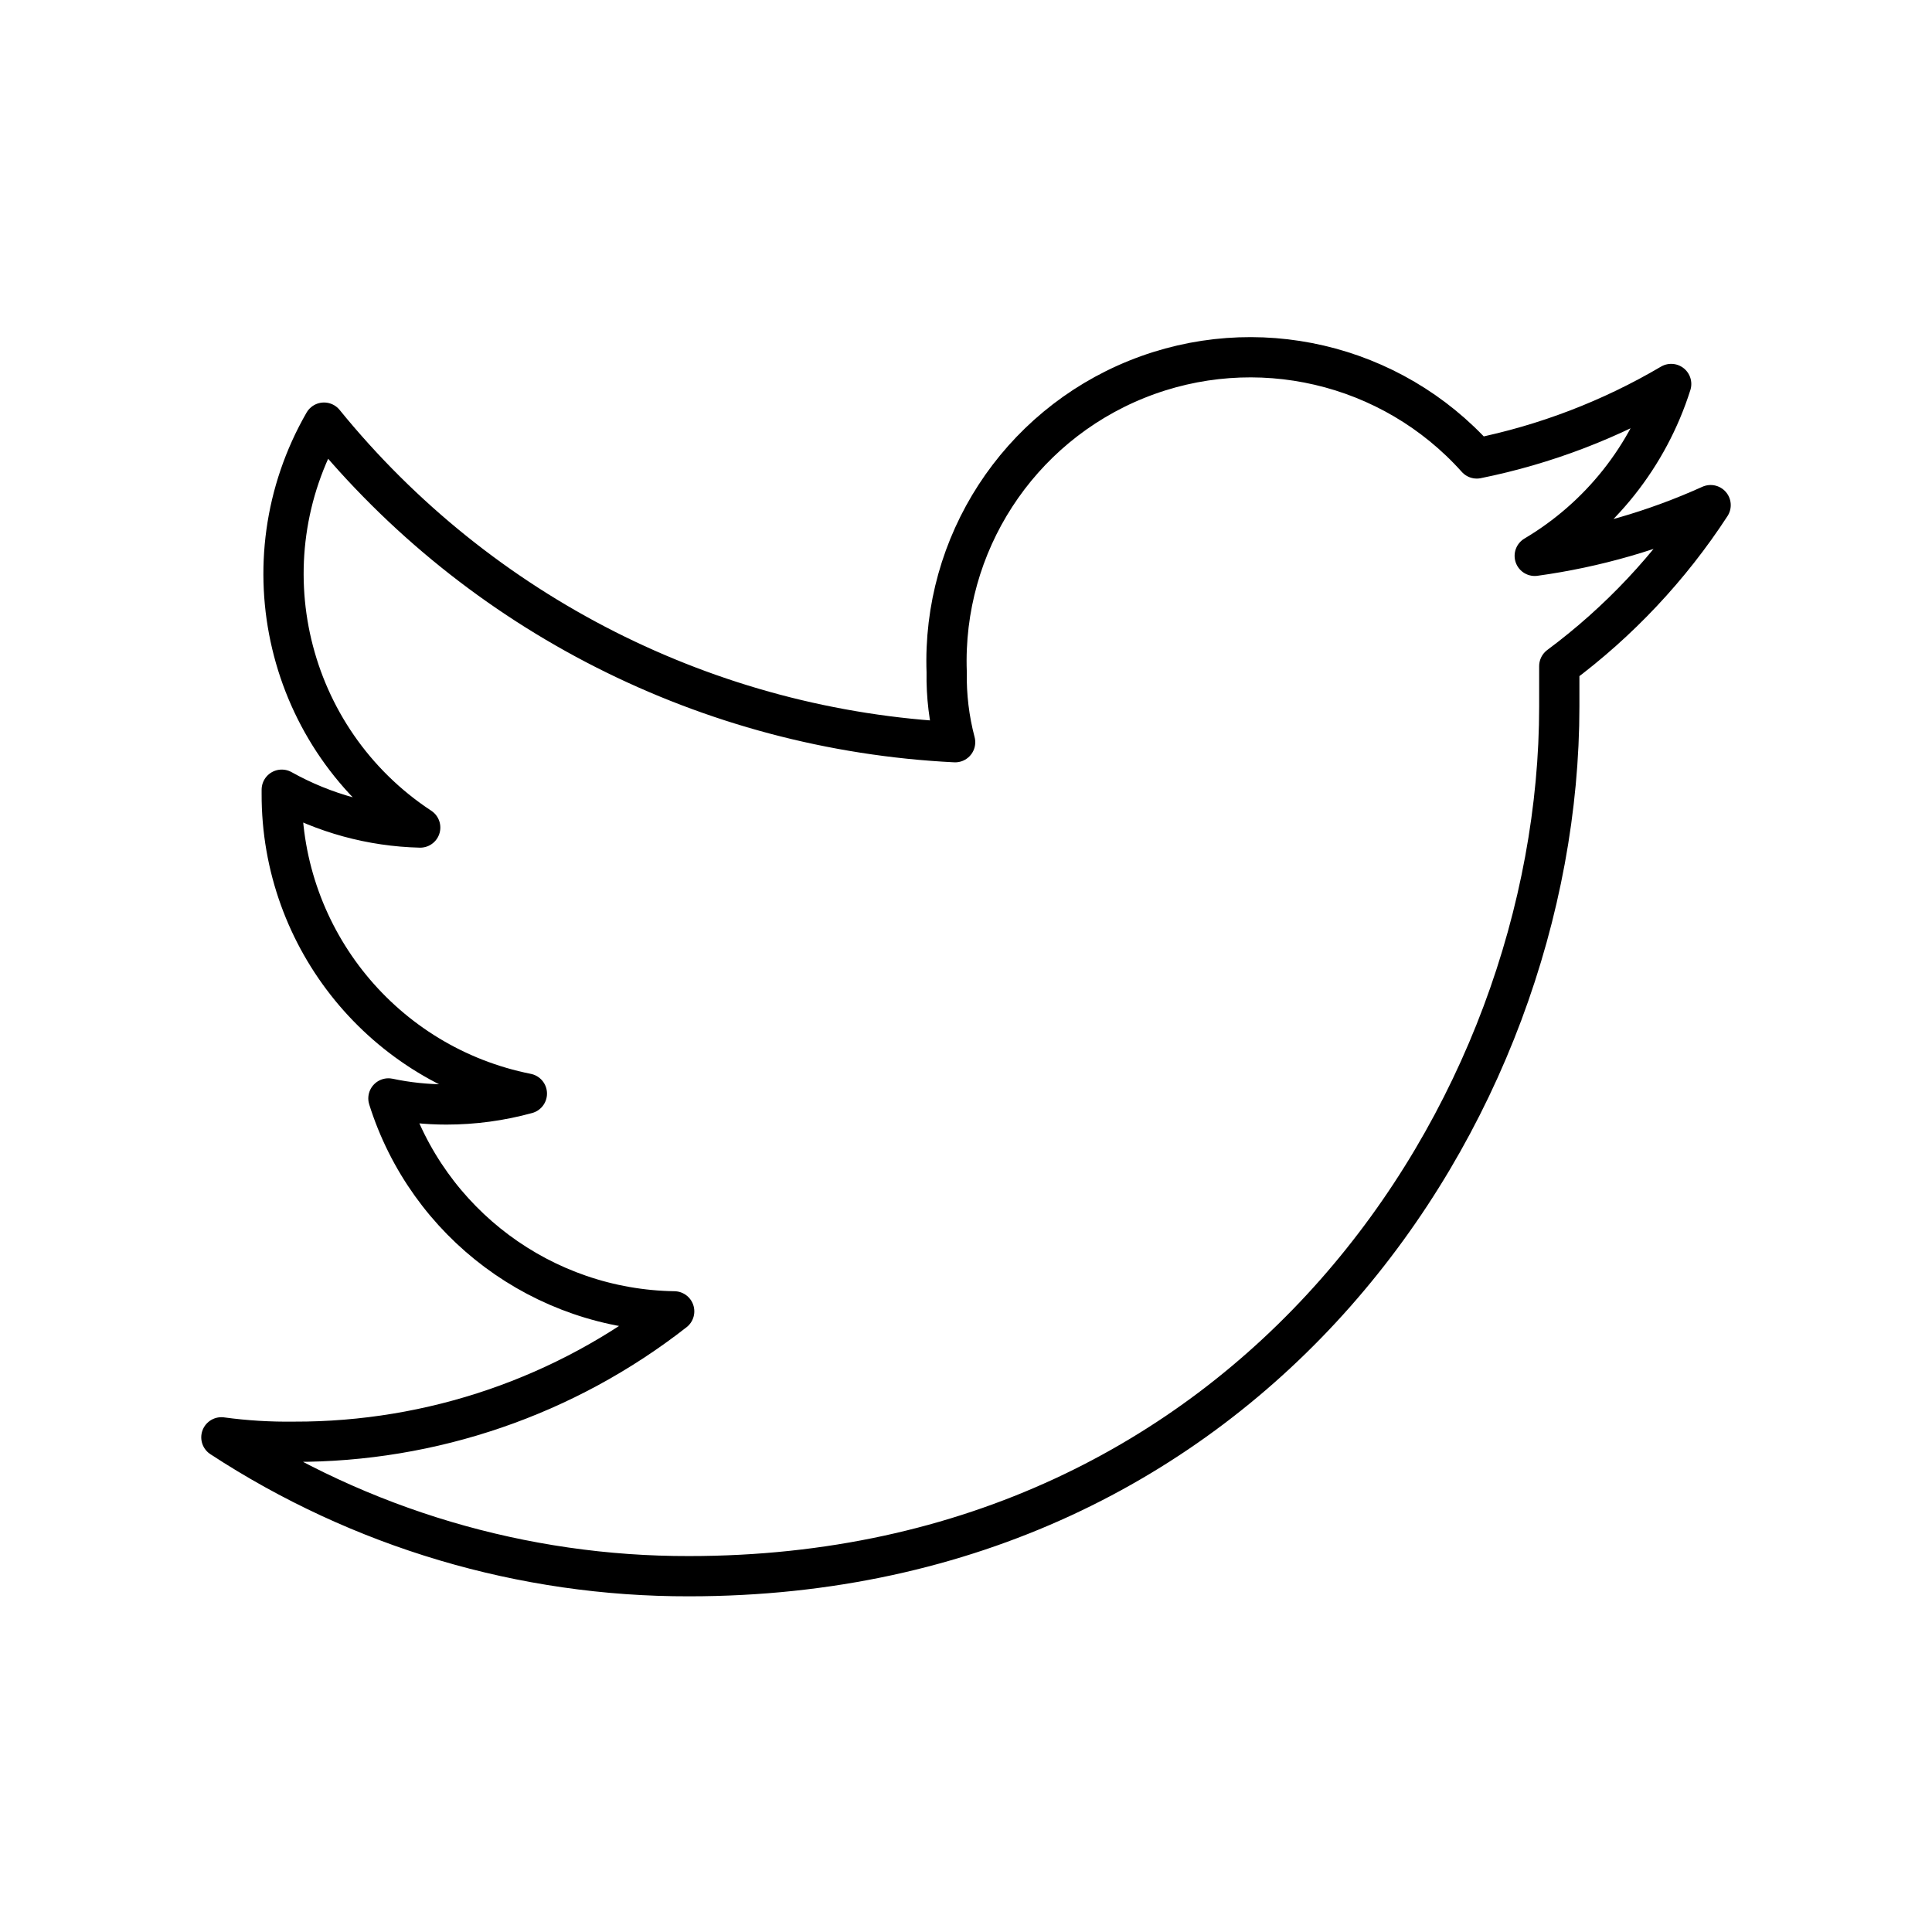
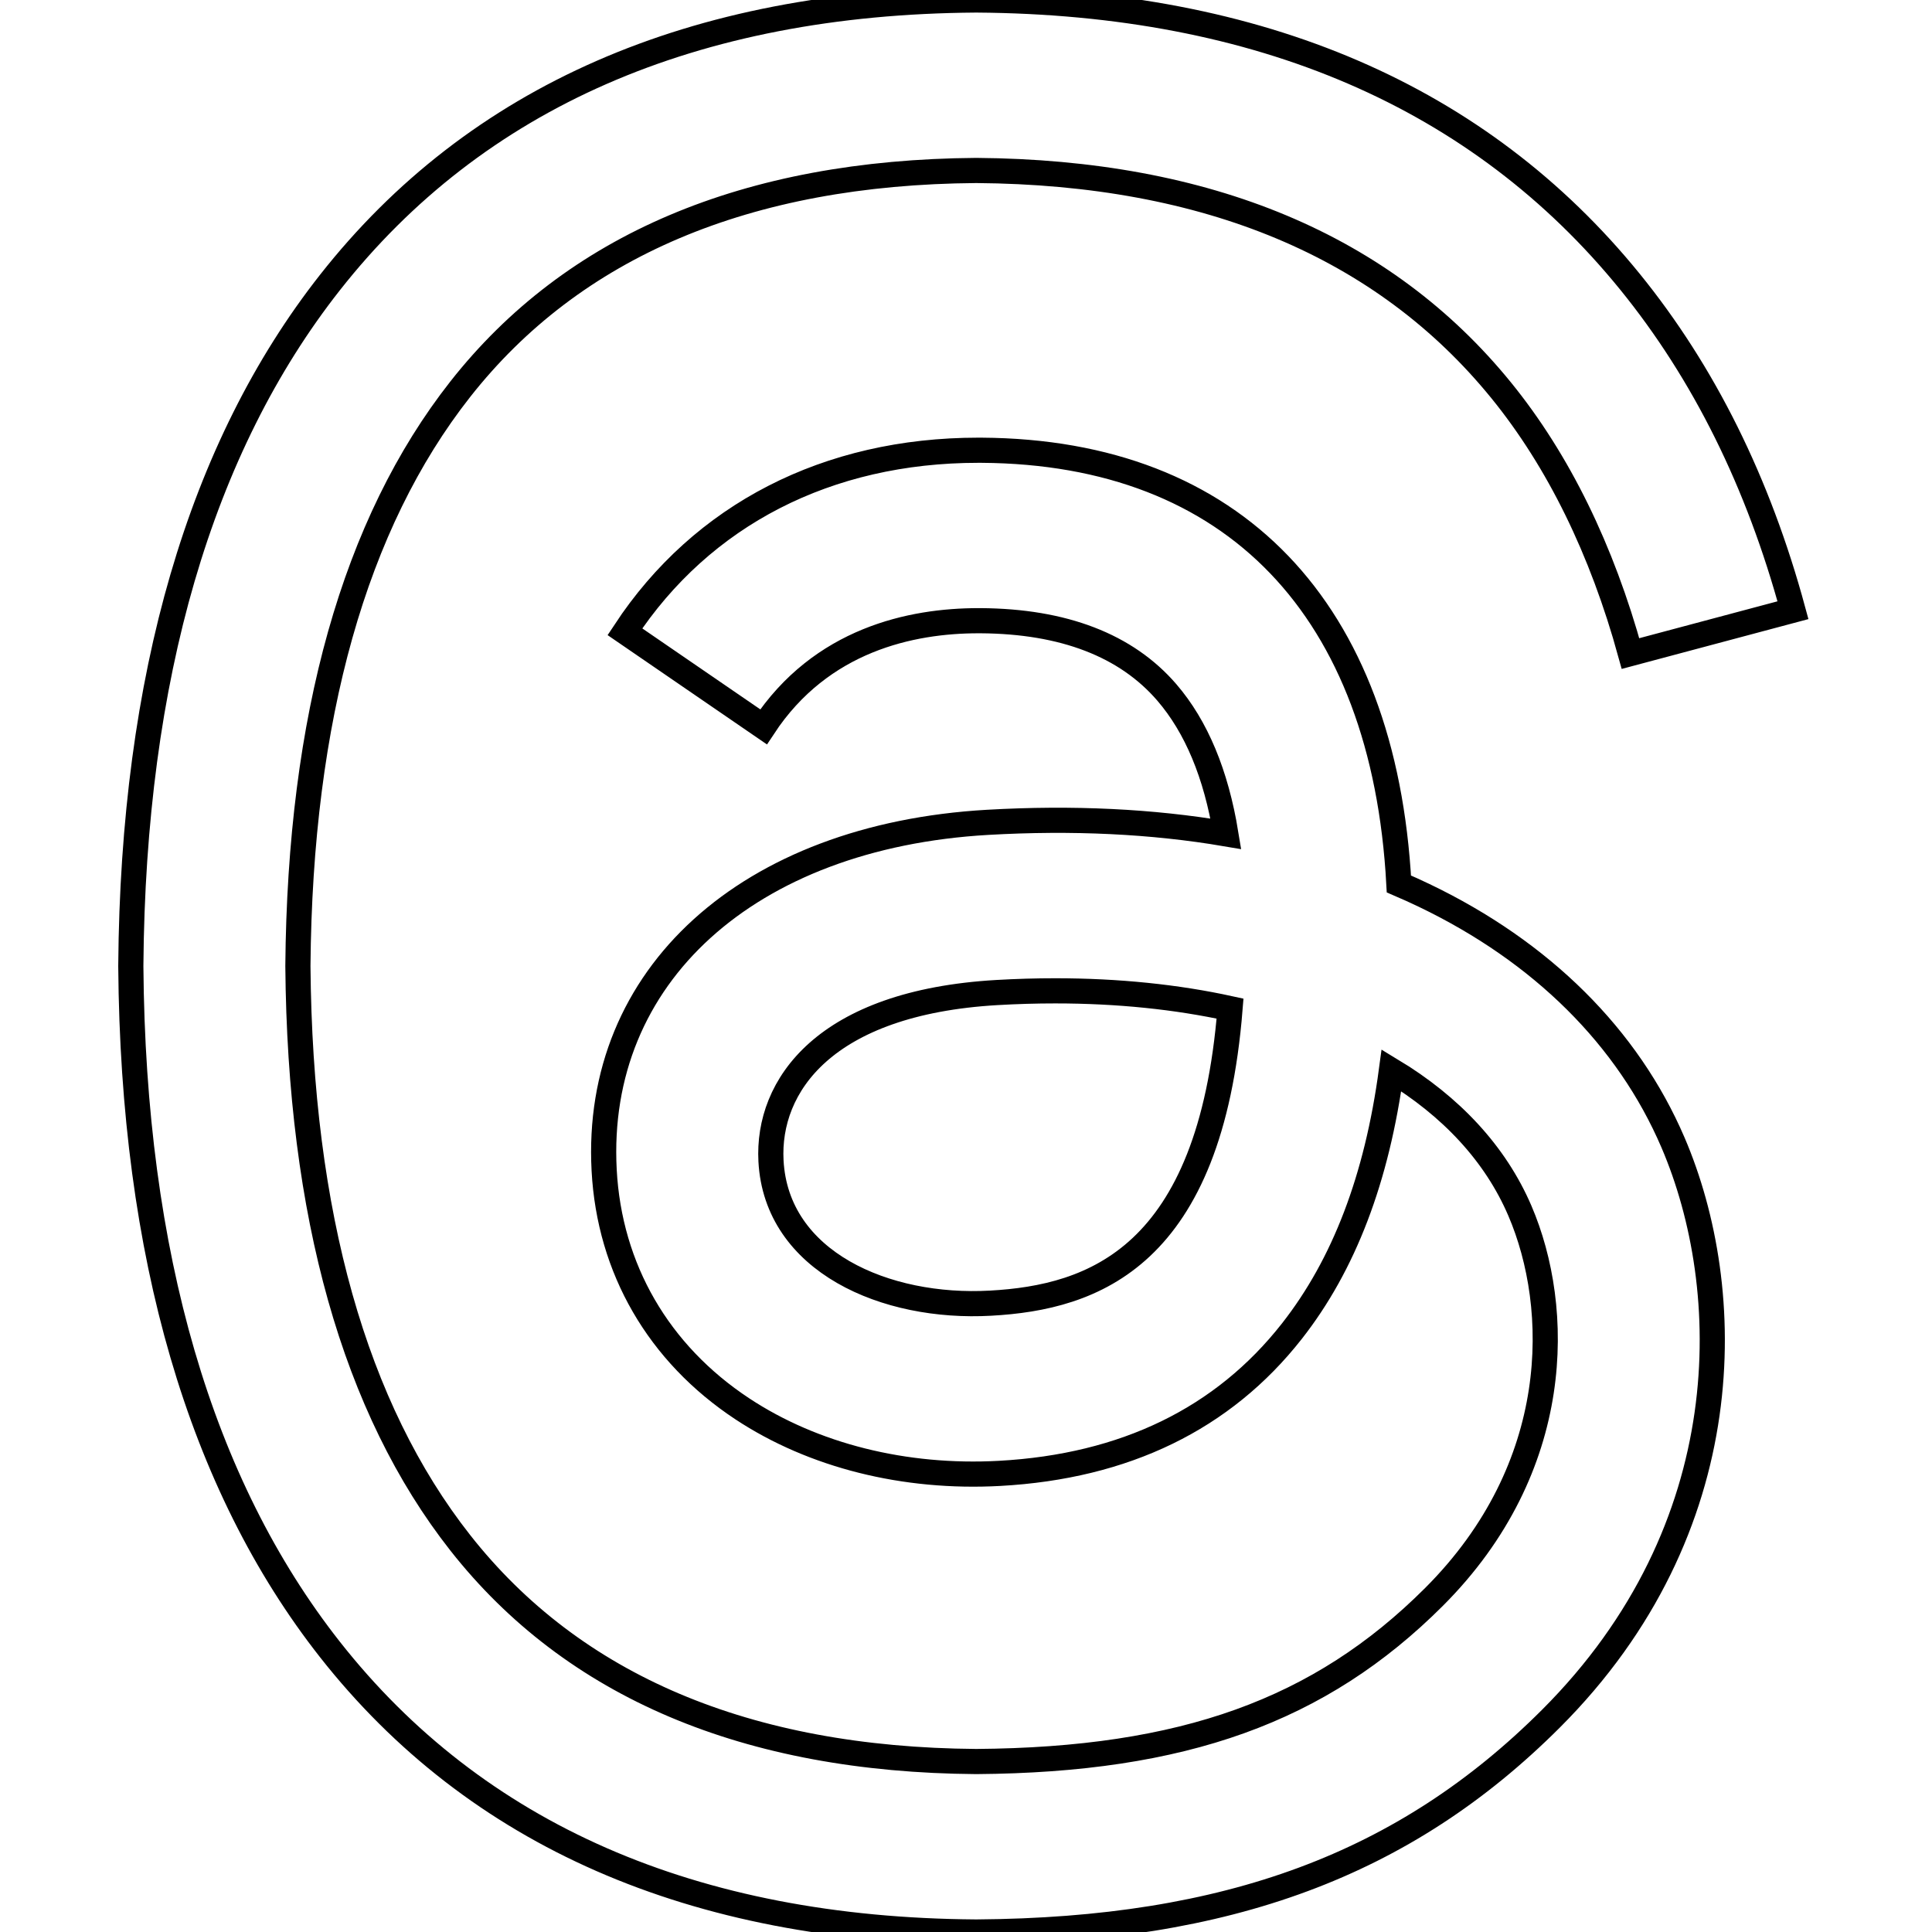
- <svg xmlns="http://www.w3.org/2000/svg" width="800px" height="800px" viewBox="0 0 48 48" id="Layer_2" data-name="Layer 2">
-   <defs>
-     <style>.cls-1{fill:none;stroke:#000000;stroke-linecap:round;stroke-linejoin:round;}</style>
-   </defs>
-   <path class="cls-1" d="M38.74,16.55v1c0,10.07-7.64,21.61-21.62,21.61A21.14,21.14,0,0,1,5.5,35.71a12.22,12.22,0,0,0,1.81.11,15.25,15.25,0,0,0,9.44-3.24,7.56,7.56,0,0,1-7.1-5.29,6.9,6.9,0,0,0,1.44.15,7.53,7.53,0,0,0,2-.27A7.57,7.57,0,0,1,7,19.72v-.1a7.42,7.42,0,0,0,3.44.94A7.54,7.54,0,0,1,8.05,10.5a21.58,21.58,0,0,0,15.68,7.94,6.38,6.38,0,0,1-.21-1.74,7.55,7.55,0,0,1,13.17-5.31,15.59,15.59,0,0,0,4.83-1.85,7.65,7.65,0,0,1-3.39,4.27,15.87,15.87,0,0,0,4.37-1.26,15.56,15.56,0,0,1-3.76,4Z" />
+ <svg xmlns="http://www.w3.org/2000/svg" aria-label="Threads" fill="none" stroke="currentColor" stroke-width="2.5" height="100%" role="img" viewBox="0 0 192 192" width="100%">
+   <path d="M141.537 88.988C140.71 88.592 139.87 88.21 139.019 87.845C137.537 60.538 122.616 44.905 97.562 44.745C97.448 44.744 97.335 44.744 97.222 44.744C82.236 44.744 69.773 51.141 62.102 62.781L75.881 72.233C81.612 63.538 90.605 61.685 97.229 61.685C97.305 61.685 97.382 61.685 97.458 61.685C105.707 61.738 111.932 64.137 115.961 68.814C118.893 72.219 120.854 76.925 121.825 82.864C114.511 81.621 106.601 81.239 98.145 81.723C74.325 83.095 59.011 96.988 60.04 116.292C60.562 126.084 65.44 134.508 73.775 140.011C80.822 144.663 89.899 146.938 99.332 146.423C111.79 145.74 121.563 140.987 128.381 132.296C133.559 125.696 136.834 117.143 138.28 106.366C144.217 109.949 148.617 114.664 151.047 120.332C155.179 129.967 155.42 145.8 142.501 158.708C131.182 170.016 117.576 174.908 97.013 175.059C74.204 174.89 56.954 167.575 45.738 153.317C35.236 139.966 29.808 120.682 29.605 96C29.808 71.318 35.236 52.034 45.738 38.683C56.954 24.425 74.204 17.11 97.013 16.941C119.988 17.111 137.539 24.461 149.184 38.788C154.894 45.814 159.199 54.649 162.037 64.95L178.184 60.642C174.744 47.962 169.331 37.036 161.965 27.974C147.036 9.607 125.202 0.195 97.07 0H96.957C68.882 0.194 47.292 9.642 32.788 28.079C19.882 44.486 13.224 67.316 13.001 95.933L13 96L13.001 96.067C13.224 124.684 19.882 147.514 32.788 163.921C47.292 182.358 68.882 191.806 96.957 192H97.07C122.03 191.827 139.624 185.292 154.118 170.811C173.081 151.866 172.51 128.119 166.26 113.541C161.776 103.087 153.227 94.596 141.537 88.988ZM98.441 129.507C88.001 130.095 77.154 125.409 76.62 115.372C76.223 107.93 81.916 99.626 99.081 98.637C101.047 98.523 102.976 98.468 104.871 98.468C111.106 98.468 116.939 99.074 122.242 100.233C120.264 124.935 108.662 128.946 98.441 129.507Z" />
</svg>
